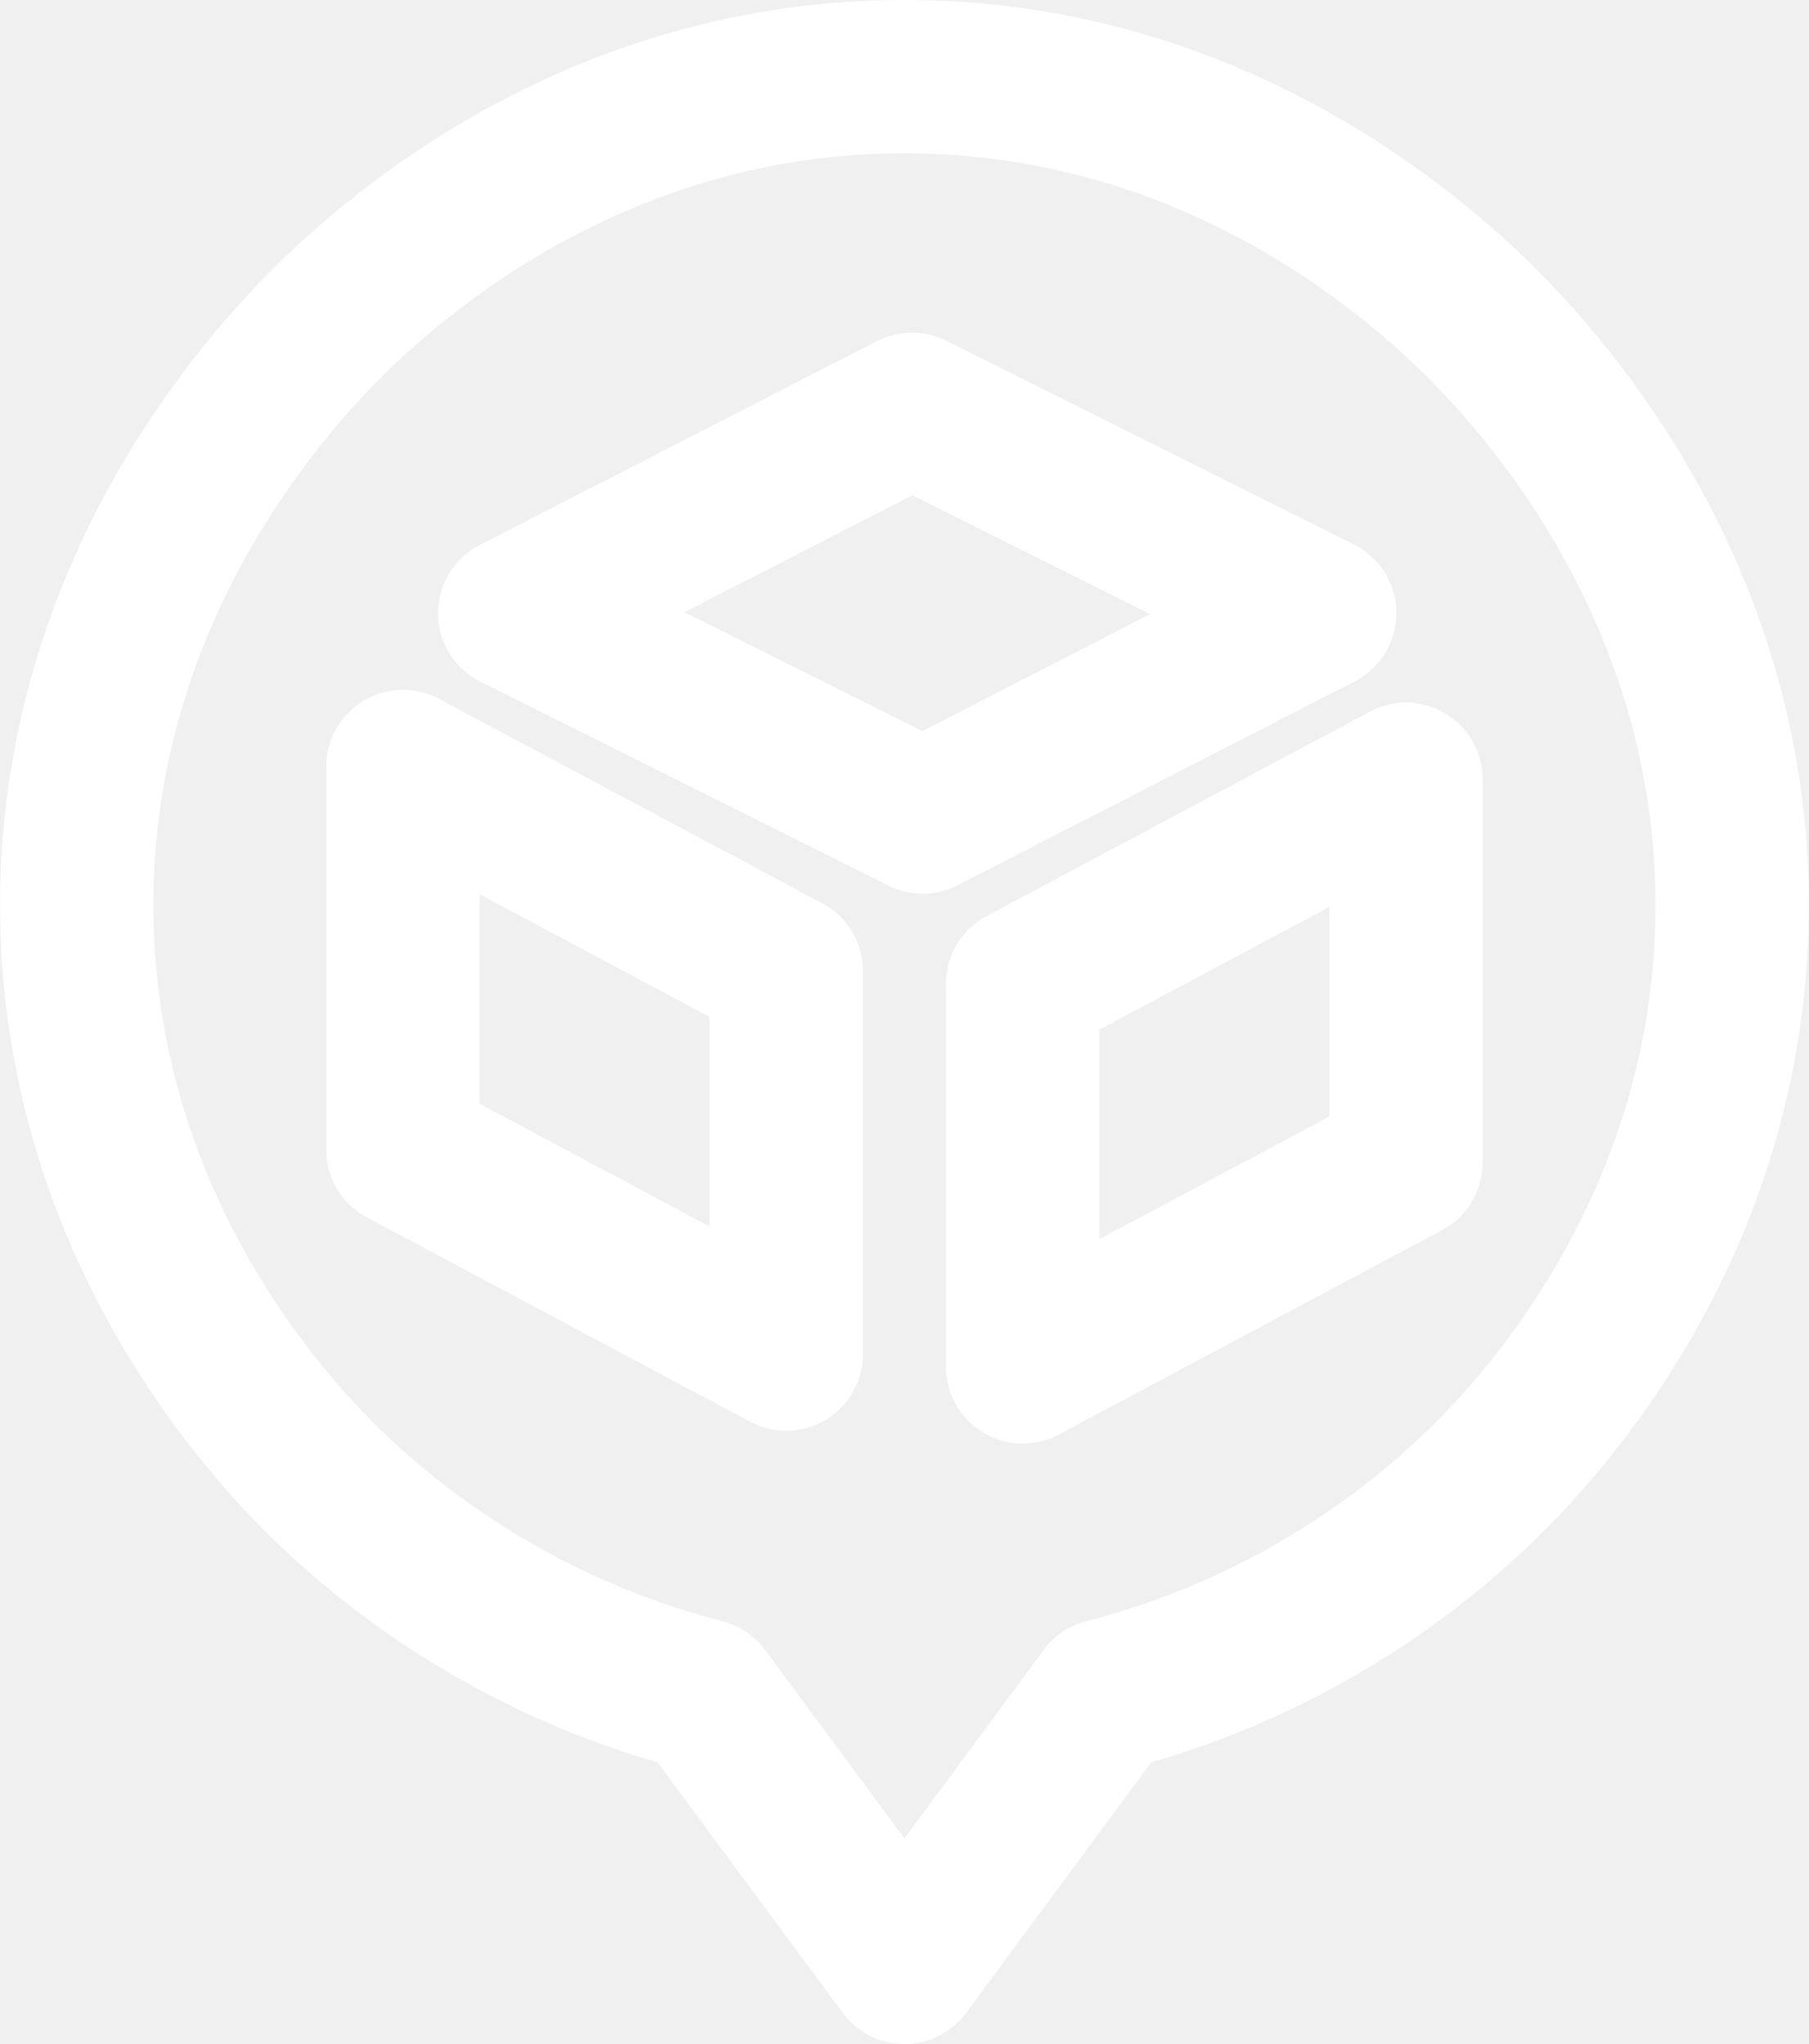
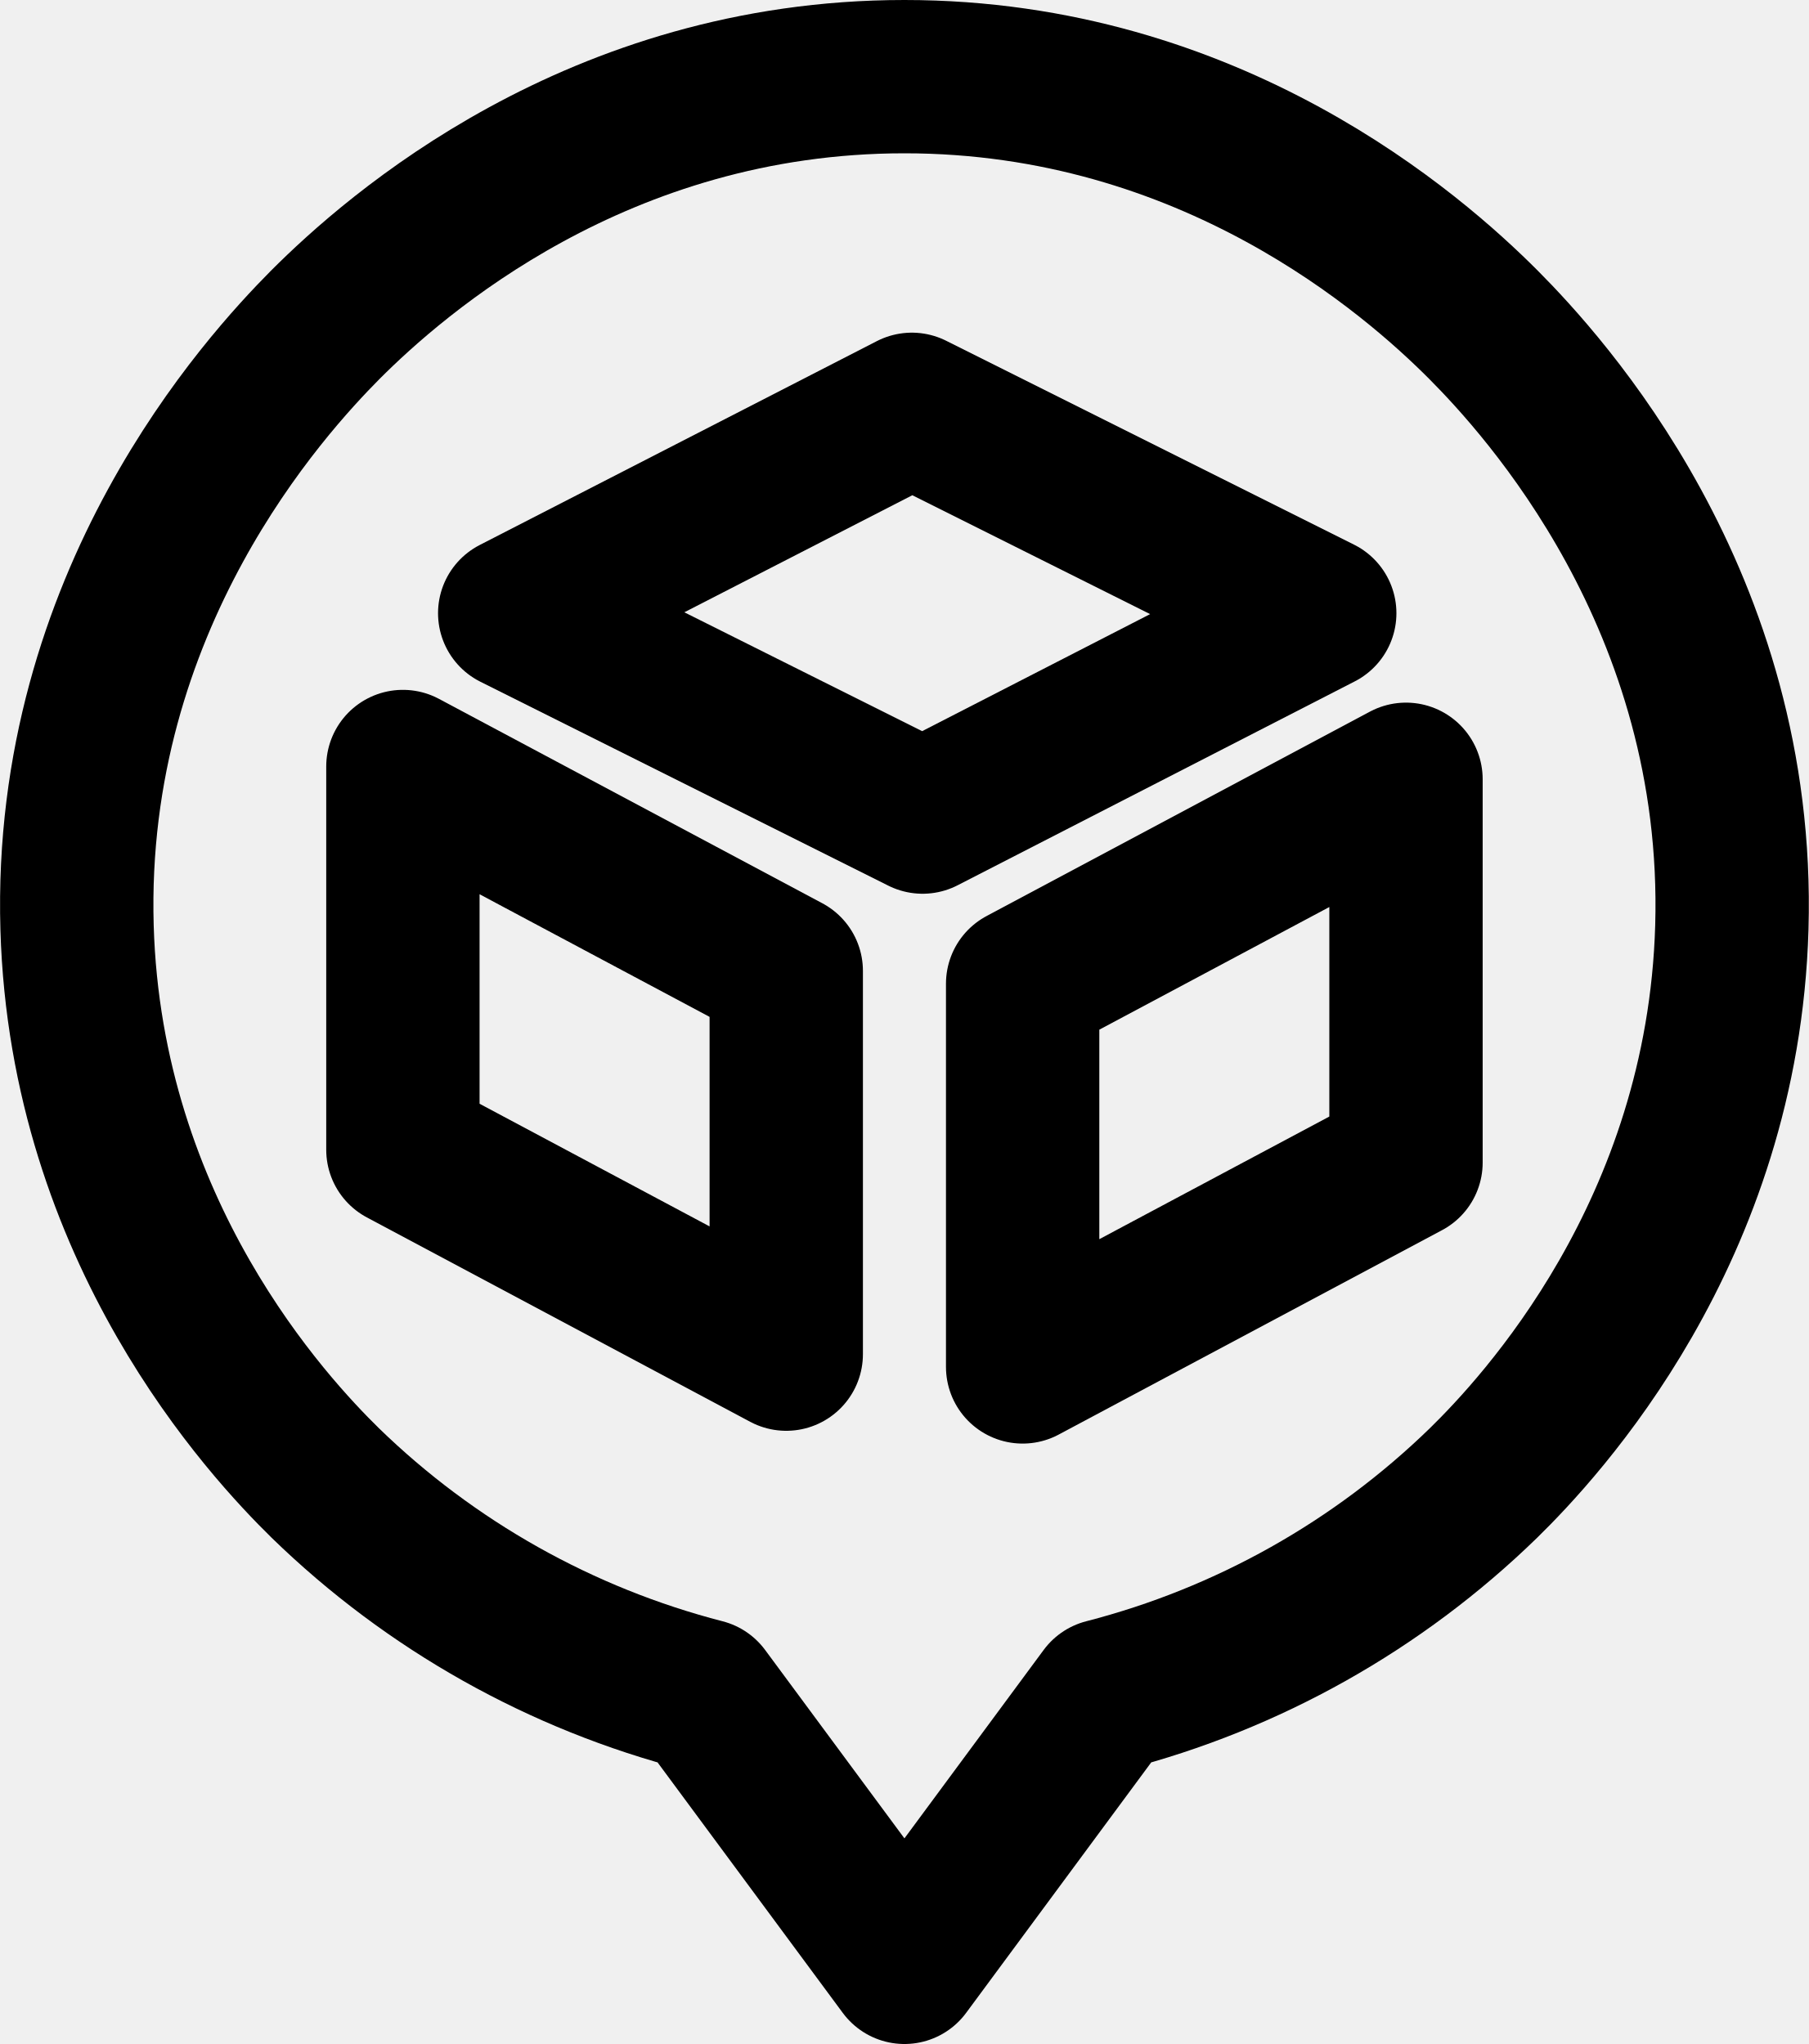
- <svg xmlns="http://www.w3.org/2000/svg" id="Layer_1" data-name="Layer 1" fill="#ffffff" viewBox="25.22 16 141.55 160">
+ <svg xmlns="http://www.w3.org/2000/svg" id="Layer_1" data-name="Layer 1" fill="currentColor" viewBox="25.22 16 141.55 160">
  <g id="SVGRepo_bgCarrier" stroke-width="0" />
  <g id="SVGRepo_tracerCarrier" stroke-linecap="round" stroke-linejoin="round" />
  <g id="SVGRepo_iconCarrier">
    <defs>
-       <style>.cls-2{fill:none;stroke:#ffffff;stroke-linejoin:round;stroke-width:12px;stroke-linecap:round}</style>
+       <style>.cls-2{fill:none;stroke:currentColor;stroke-linejoin:round;stroke-width:12px;stroke-linecap:round}</style>
    </defs>
    <path d="M0 0h192v192H0z" style="fill:none" />
    <path d="m65.5 64 31.08-15.96L128.5 64 97.42 79.96 65.5 64z" class="cls-2" />
-     <path d="m86.75 122-30-16V76l30 16v30zm48.5-45-30 16v30l30-16V77z" style="fill:none;stroke:#ffffff;stroke-linejoin:round;stroke-width:12px" />
+     <path d="m86.75 122-30-16V76l30 16v30zm48.5-45-30 16v30l30-16V77z" style="fill:none;stroke:currentColor;stroke-linejoin:round;stroke-width:12px" />
    <path d="M96 22c-24 0-39.84 13.93-45.33 19.43C46 46.14 30.51 63 31.25 88.6c.69 23.84 15 39.14 19.42 43.48a66.15 66.15 0 0 0 29.6 16.64L96 170l15.72-21.28a66.05 66.05 0 0 0 29.6-16.64c4.43-4.34 18.74-19.64 19.43-43.48.74-25.6-14.75-42.46-19.43-47.17C135.84 35.93 120 22 96 22Z" class="cls-2" />
  </g>
</svg>
